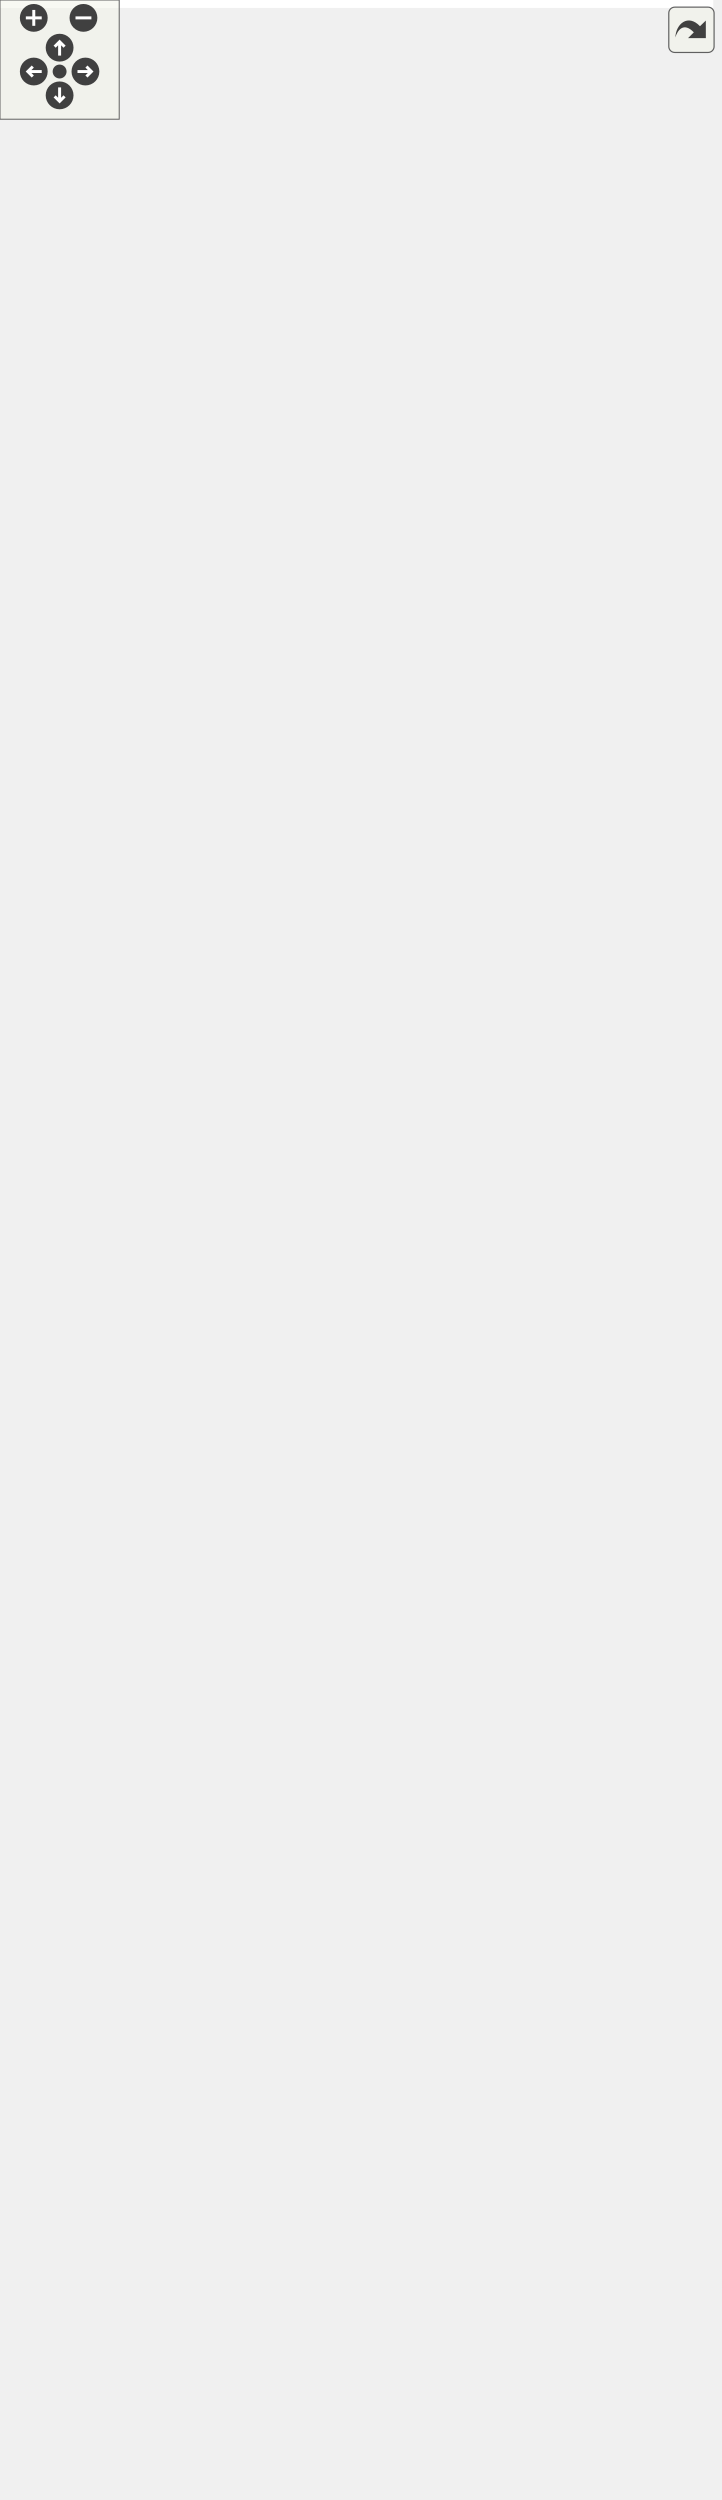
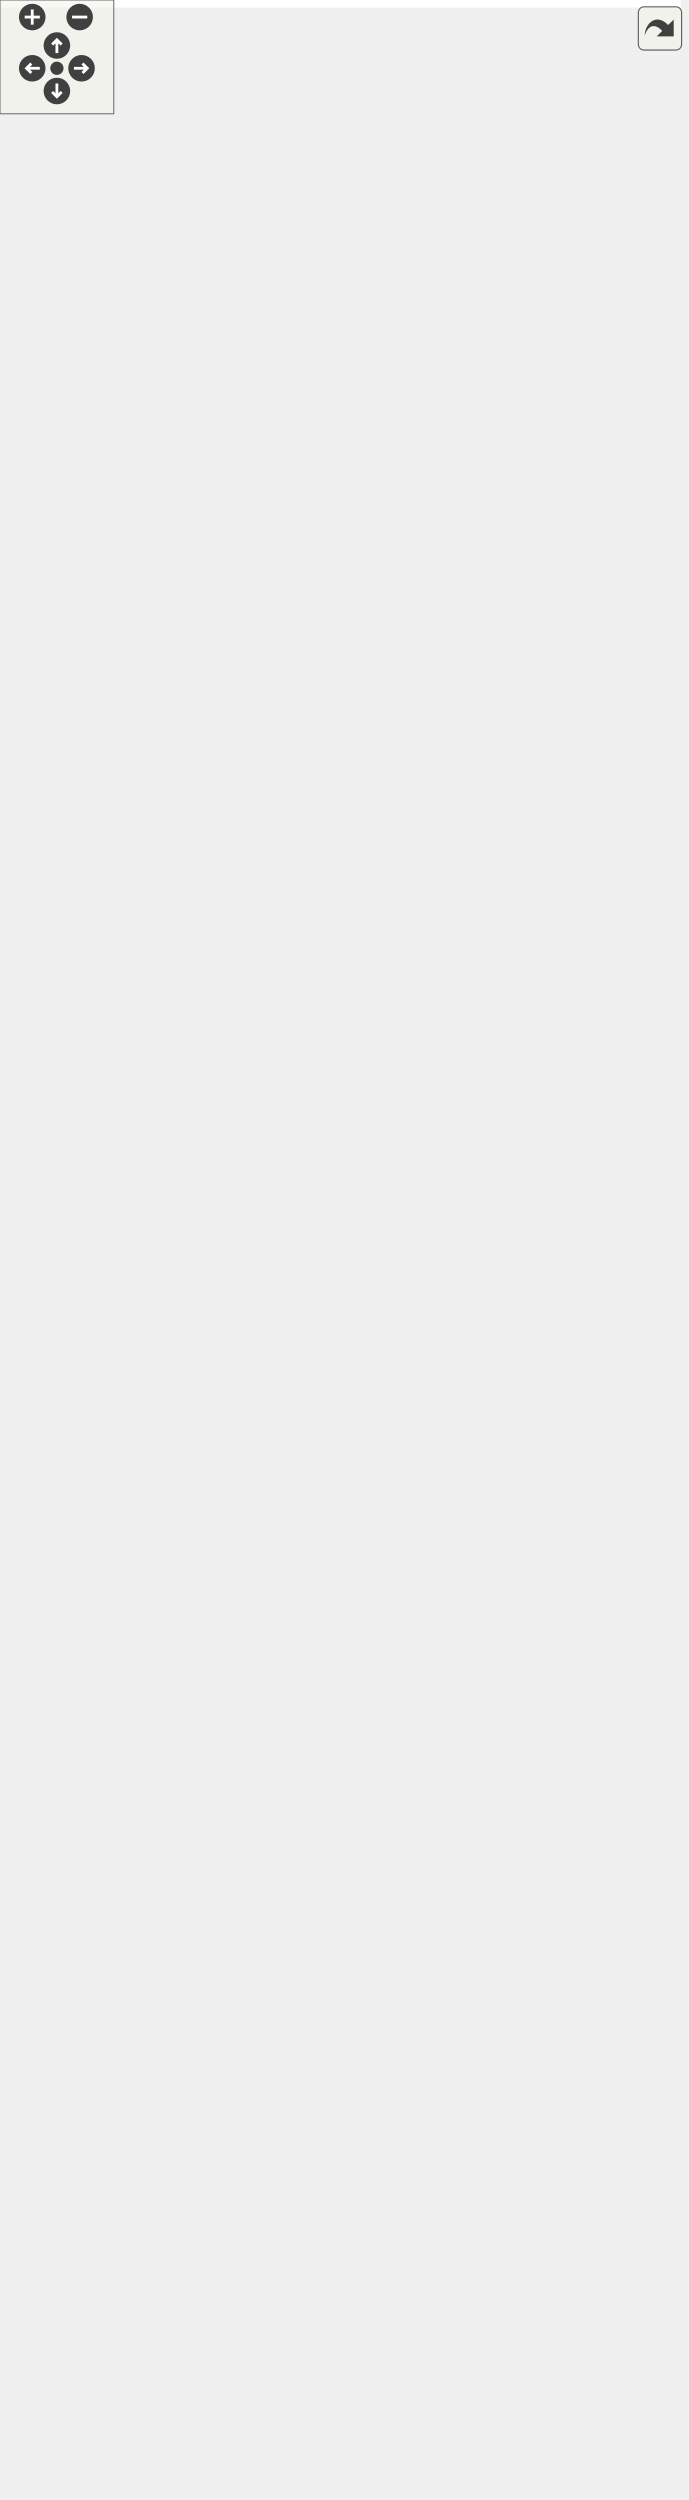
<svg xmlns="http://www.w3.org/2000/svg" xmlns:xlink="http://www.w3.org/1999/xlink" id="main" version="1.1" xml:space="preserve">
  <style type="text/css">
.edge:hover path { stroke: red; }
.edge:hover polygon { stroke: red; fill: red; }
</style>
  <defs>
    <circle id="rim" cx="0" cy="0" r="7" />
    <circle id="rim2" cx="0" cy="0" r="3.5" />
    <g id="zoomPlus">
      <use xlink:href="#rim" fill="#404040">
        <set attributeName="fill" to="#808080" begin="zoomplus.mouseover" end="zoomplus.mouseout" />
      </use>
      <path d="M-4,0h8M0,-4v8" fill="none" stroke="white" stroke-width="1.5" pointer-events="none" />
    </g>
    <g id="zoomMin">
      <use xlink:href="#rim" fill="#404040">
        <set attributeName="fill" to="#808080" begin="zoomminus.mouseover" end="zoomminus.mouseout" />
      </use>
      <path d="M-4,0h8" fill="none" stroke="white" stroke-width="1.5" pointer-events="none" />
    </g>
    <g id="dirArrow">
      <path fill="none" stroke="white" stroke-width="1.5" d="M0,-3.0v7 M-2.5,-0.5L0,-3.0L2.5,-0.5" />
    </g>
    <g id="resetDef">
      <use xlink:href="#rim2" fill="#404040">
        <set attributeName="fill" to="#808080" begin="reset.mouseover" end="reset.mouseout" />
      </use>
    </g>
  </defs>
  <svg id="graph" class="graph">
    <g id="viewport">
-       <polygon fill="white" stroke="none" points="-4,4 -4,-1198 359,-1198 359,4 -4,4" />
+       <polygon fill="white" stroke="none" points="-4,4 -4,-1258 359,-1258 359,4 -4,4" />
      <g id="node1" class="node">
-         <polygon fill="#bfbfbf" stroke="black" points="0,-582.5 0,-623.5 122,-623.5 122,-582.5 0,-582.5" />
-         <text text-anchor="start" x="8" y="-611.5" font-family="Helvetica,sans-Serif" font-size="10.00">carla::traffic_manager</text>
-         <text text-anchor="start" x="8" y="-600.5" font-family="Helvetica,sans-Serif" font-size="10.00">::TrafficManagerBase::</text>
-         <text text-anchor="middle" x="61" y="-589.5" font-family="Helvetica,sans-Serif" font-size="10.00">~TrafficManagerBase</text>
+         <polygon fill="#bfbfbf" stroke="black" points="0,-612.5 0,-653.5 122,-653.5 122,-612.5 0,-612.5" />
+         <text text-anchor="start" x="8" y="-641.5" font-family="Helvetica,sans-Serif" font-size="10.00">carla::traffic_manager</text>
+         <text text-anchor="start" x="8" y="-630.5" font-family="Helvetica,sans-Serif" font-size="10.00">::TrafficManagerBase::</text>
+         <text text-anchor="middle" x="61" y="-619.5" font-family="Helvetica,sans-Serif" font-size="10.00">~TrafficManagerBase</text>
      </g>
      <g id="node2" class="node">
        <g id="a_node2">
          <a xlink:href="../../dc/d92/classcarla_1_1traffic__manager_1_1TrafficManagerBase.html#ae2b30d224c96003ac66ed72a95d8397e" target="_top" xlink:title="Get carla episode information. ">
+             <polygon fill="white" stroke="black" points="195.5,-1212.5 195.5,-1253.5 317.5,-1253.5 317.5,-1212.5 195.5,-1212.5" />
+             <text text-anchor="start" x="203.5" y="-1241.5" font-family="Helvetica,sans-Serif" font-size="10.00">carla::traffic_manager</text>
+             <text text-anchor="start" x="203.5" y="-1230.5" font-family="Helvetica,sans-Serif" font-size="10.00">::TrafficManagerBase::</text>
+             <text text-anchor="middle" x="256.5" y="-1219.5" font-family="Helvetica,sans-Serif" font-size="10.00">GetEpisodeProxy</text>
+           </a>
+         </g>
+       </g>
+       <g id="edge1" class="edge">
+         <path fill="none" stroke="midnightblue" d="M62.653,-653.53C65.981,-745.461 83.925,-1118.47 158,-1203 165.493,-1211.55 175.359,-1217.7 185.937,-1222.11" />
+         <polygon fill="midnightblue" stroke="midnightblue" points="184.78,-1225.42 195.374,-1225.56 187.183,-1218.84 184.78,-1225.42" />
+       </g>
+       <g id="node3" class="node">
+         <g id="a_node3">
+           <a xlink:href="../../dc/d92/classcarla_1_1traffic__manager_1_1TrafficManagerBase.html#a4e6696dfe8fab9c35470583673ac0243" target="_top" xlink:title="This method registers a vehicle with the traffic manager. ">
            <polygon fill="white" stroke="black" points="195.5,-1152.5 195.5,-1193.5 317.5,-1193.5 317.5,-1152.5 195.5,-1152.5" />
            <text text-anchor="start" x="203.5" y="-1181.5" font-family="Helvetica,sans-Serif" font-size="10.00">carla::traffic_manager</text>
            <text text-anchor="start" x="203.5" y="-1170.5" font-family="Helvetica,sans-Serif" font-size="10.00">::TrafficManagerBase::</text>
-             <text text-anchor="middle" x="256.5" y="-1159.5" font-family="Helvetica,sans-Serif" font-size="10.00">GetEpisodeProxy</text>
-           </a>
-         </g>
-       </g>
-       <g id="edge1" class="edge">
-         <path fill="none" stroke="midnightblue" d="M62.868,-623.641C67.022,-712.742 87.665,-1063.47 158,-1143 165.532,-1151.52 175.417,-1157.65 186.002,-1162.06" />
-         <polygon fill="midnightblue" stroke="midnightblue" points="184.849,-1165.36 195.443,-1165.5 187.249,-1158.78 184.849,-1165.36" />
-       </g>
-       <g id="node3" class="node">
-         <g id="a_node3">
-           <a xlink:href="../../dc/d92/classcarla_1_1traffic__manager_1_1TrafficManagerBase.html#a4e6696dfe8fab9c35470583673ac0243" target="_top" xlink:title="This method registers a vehicle with the traffic manager. ">
+             <text text-anchor="middle" x="256.5" y="-1159.5" font-family="Helvetica,sans-Serif" font-size="10.00">RegisterVehicles</text>
+           </a>
+         </g>
+       </g>
+       <g id="edge2" class="edge">
+         <path fill="none" stroke="midnightblue" d="M63.104,-653.652C68.108,-739.663 91.37,-1068.42 158,-1143 165.453,-1151.34 175.164,-1157.39 185.565,-1161.78" />
+         <polygon fill="midnightblue" stroke="midnightblue" points="184.672,-1165.18 195.265,-1165.35 187.092,-1158.61 184.672,-1165.18" />
+       </g>
+       <g id="node4" class="node">
+         <g id="a_node4">
+           <a xlink:href="../../dc/d92/classcarla_1_1traffic__manager_1_1TrafficManagerBase.html#a3b5818e75361fab979f5f1541e1cd494" target="_top" xlink:title="Method to reset all traffic lights. ">
            <polygon fill="white" stroke="black" points="195.5,-1092.5 195.5,-1133.5 317.5,-1133.5 317.5,-1092.5 195.5,-1092.5" />
            <text text-anchor="start" x="203.5" y="-1121.5" font-family="Helvetica,sans-Serif" font-size="10.00">carla::traffic_manager</text>
            <text text-anchor="start" x="203.5" y="-1110.5" font-family="Helvetica,sans-Serif" font-size="10.00">::TrafficManagerBase::</text>
-             <text text-anchor="middle" x="256.5" y="-1099.5" font-family="Helvetica,sans-Serif" font-size="10.00">RegisterVehicles</text>
-           </a>
-         </g>
-       </g>
-       <g id="edge2" class="edge">
-         <path fill="none" stroke="midnightblue" d="M63.362,-623.556C69.239,-706.227 95.038,-1013.33 158,-1083 165.5,-1091.3 175.235,-1097.33 185.645,-1101.71" />
-         <polygon fill="midnightblue" stroke="midnightblue" points="184.757,-1105.11 195.35,-1105.28 187.174,-1098.54 184.757,-1105.11" />
-       </g>
-       <g id="node4" class="node">
-         <g id="a_node4">
-           <a xlink:href="../../dc/d92/classcarla_1_1traffic__manager_1_1TrafficManagerBase.html#a3b5818e75361fab979f5f1541e1cd494" target="_top" xlink:title="Method to reset all traffic lights. ">
+             <text text-anchor="middle" x="256.5" y="-1099.5" font-family="Helvetica,sans-Serif" font-size="10.00">ResetAllTrafficLights</text>
+           </a>
+         </g>
+       </g>
+       <g id="edge3" class="edge">
+         <path fill="none" stroke="midnightblue" d="M63.665,-653.619C70.479,-733.083 98.736,-1018.26 158,-1083 165.553,-1091.25 175.315,-1097.26 185.735,-1101.62" />
+         <polygon fill="midnightblue" stroke="midnightblue" points="184.852,-1105.03 195.445,-1105.19 187.265,-1098.46 184.852,-1105.03" />
+       </g>
+       <g id="node5" class="node">
+         <g id="a_node5">
+           <a xlink:href="../../dc/d92/classcarla_1_1traffic__manager_1_1TrafficManagerBase.html#a4a695fd687ec876ec5a4d99ada7f631e" target="_top" xlink:title="Enable/disable automatic lane change on a vehicle. ">
            <polygon fill="white" stroke="black" points="195.5,-1032.5 195.5,-1073.5 317.5,-1073.5 317.5,-1032.5 195.5,-1032.5" />
            <text text-anchor="start" x="203.5" y="-1061.5" font-family="Helvetica,sans-Serif" font-size="10.00">carla::traffic_manager</text>
            <text text-anchor="start" x="203.5" y="-1050.5" font-family="Helvetica,sans-Serif" font-size="10.00">::TrafficManagerBase::</text>
-             <text text-anchor="middle" x="256.5" y="-1039.5" font-family="Helvetica,sans-Serif" font-size="10.00">ResetAllTrafficLights</text>
-           </a>
-         </g>
-       </g>
-       <g id="edge3" class="edge">
-         <path fill="none" stroke="midnightblue" d="M63.996,-623.542C71.773,-699.493 102.389,-963.126 158,-1023 165.567,-1031.15 175.286,-1037.1 185.647,-1041.45" />
-         <polygon fill="midnightblue" stroke="midnightblue" points="184.706,-1044.83 195.299,-1045.01 187.127,-1038.27 184.706,-1044.83" />
-       </g>
-       <g id="node5" class="node">
-         <g id="a_node5">
-           <a xlink:href="../../dc/d92/classcarla_1_1traffic__manager_1_1TrafficManagerBase.html#a4a695fd687ec876ec5a4d99ada7f631e" target="_top" xlink:title="Enable/disable automatic lane change on a vehicle. ">
+             <text text-anchor="middle" x="256.5" y="-1039.5" font-family="Helvetica,sans-Serif" font-size="10.00">SetAutoLaneChange</text>
+           </a>
+         </g>
+       </g>
+       <g id="edge4" class="edge">
+         <path fill="none" stroke="midnightblue" d="M64.388,-653.567C73.194,-726.018 106.053,-967.996 158,-1023 165.634,-1031.08 175.388,-1037.01 185.762,-1041.34" />
+         <polygon fill="midnightblue" stroke="midnightblue" points="184.828,-1044.73 195.422,-1044.89 187.244,-1038.16 184.828,-1044.73" />
+       </g>
+       <g id="node6" class="node">
+         <g id="a_node6">
+           <a xlink:href="../../dc/d92/classcarla_1_1traffic__manager_1_1TrafficManagerBase.html#a4d629eb66838586269dc05f9bdab158f" target="_top" xlink:title="Method to set collision detection rules between vehicles. ">
            <polygon fill="white" stroke="black" points="195.5,-972.5 195.5,-1013.5 317.5,-1013.5 317.5,-972.5 195.5,-972.5" />
            <text text-anchor="start" x="203.5" y="-1001.5" font-family="Helvetica,sans-Serif" font-size="10.00">carla::traffic_manager</text>
            <text text-anchor="start" x="203.5" y="-990.5" font-family="Helvetica,sans-Serif" font-size="10.00">::TrafficManagerBase::</text>
-             <text text-anchor="middle" x="256.5" y="-979.5" font-family="Helvetica,sans-Serif" font-size="10.00">SetAutoLaneChange</text>
-           </a>
-         </g>
-       </g>
-       <g id="edge4" class="edge">
-         <path fill="none" stroke="midnightblue" d="M64.887,-623.89C74.839,-693.033 109.772,-912.908 158,-963 165.665,-970.961 175.386,-976.823 185.705,-981.137" />
-         <polygon fill="midnightblue" stroke="midnightblue" points="184.715,-984.502 195.308,-984.679 187.137,-977.935 184.715,-984.502" />
-       </g>
-       <g id="node6" class="node">
-         <g id="a_node6">
-           <a xlink:href="../../dc/d92/classcarla_1_1traffic__manager_1_1TrafficManagerBase.html#a4d629eb66838586269dc05f9bdab158f" target="_top" xlink:title="Method to set collision detection rules between vehicles. ">
-             <polygon fill="white" stroke="black" points="195.5,-912.5 195.5,-953.5 317.5,-953.5 317.5,-912.5 195.5,-912.5" />
-             <text text-anchor="start" x="203.5" y="-941.5" font-family="Helvetica,sans-Serif" font-size="10.00">carla::traffic_manager</text>
-             <text text-anchor="start" x="203.5" y="-930.5" font-family="Helvetica,sans-Serif" font-size="10.00">::TrafficManagerBase::</text>
-             <text text-anchor="middle" x="256.5" y="-919.5" font-family="Helvetica,sans-Serif" font-size="10.00">SetCollisionDetection</text>
+             <text text-anchor="middle" x="256.5" y="-979.5" font-family="Helvetica,sans-Serif" font-size="10.00">SetCollisionDetection</text>
          </a>
        </g>
      </g>
      <g id="edge5" class="edge">
-         <path fill="none" stroke="midnightblue" d="M62.389,-623.797C64.548,-677.802 77.899,-823.791 158,-903 165.81,-910.723 175.557,-916.464 185.846,-920.731" />
-         <polygon fill="midnightblue" stroke="midnightblue" points="184.813,-924.081 195.406,-924.25 187.23,-917.511 184.813,-924.081" />
+         <path fill="none" stroke="midnightblue" d="M61.673,-653.712C61.928,-711.205 70.713,-874.357 158,-963 165.754,-970.874 175.52,-976.692 185.858,-980.988" />
+         <polygon fill="midnightblue" stroke="midnightblue" points="184.877,-984.357 195.47,-984.521 187.292,-977.786 184.877,-984.357" />
      </g>
      <g id="node7" class="node">
        <g id="a_node7">
          <a xlink:href="../../dc/d92/classcarla_1_1traffic__manager_1_1TrafficManagerBase.html#aed9d8169bc3309a4064d283a6d2d0dc2" target="_top" xlink:title="Method to specify how much distance a vehicle should maintain to the leading vehicle. ">
-             <polygon fill="white" stroke="black" points="178.5,-852.5 178.5,-893.5 334.5,-893.5 334.5,-852.5 178.5,-852.5" />
-             <text text-anchor="start" x="186.5" y="-881.5" font-family="Helvetica,sans-Serif" font-size="10.00">carla::traffic_manager</text>
-             <text text-anchor="start" x="186.5" y="-870.5" font-family="Helvetica,sans-Serif" font-size="10.00">::TrafficManagerBase::</text>
-             <text text-anchor="middle" x="256.5" y="-859.5" font-family="Helvetica,sans-Serif" font-size="10.00">SetDistanceToLeadingVehicle</text>
+             <polygon fill="white" stroke="black" points="178.5,-912.5 178.5,-953.5 334.5,-953.5 334.5,-912.5 178.5,-912.5" />
+             <text text-anchor="start" x="186.5" y="-941.5" font-family="Helvetica,sans-Serif" font-size="10.00">carla::traffic_manager</text>
+             <text text-anchor="start" x="186.5" y="-930.5" font-family="Helvetica,sans-Serif" font-size="10.00">::TrafficManagerBase::</text>
+             <text text-anchor="middle" x="256.5" y="-919.5" font-family="Helvetica,sans-Serif" font-size="10.00">SetDistanceToLeadingVehicle</text>
          </a>
        </g>
      </g>
      <g id="edge6" class="edge">
-         <path fill="none" stroke="midnightblue" d="M64.295,-623.699C70.526,-669.911 91.987,-782.19 158,-843 161.558,-846.277 165.466,-849.197 169.61,-851.797" />
-         <polygon fill="midnightblue" stroke="midnightblue" points="167.97,-854.89 178.409,-856.7 171.377,-848.775 167.97,-854.89" />
+         <path fill="none" stroke="midnightblue" d="M63.231,-653.573C67.349,-703.664 84.885,-832.972 158,-903 161.493,-906.346 165.351,-909.319 169.456,-911.962" />
+         <polygon fill="midnightblue" stroke="midnightblue" points="167.768,-915.028 178.19,-916.934 171.231,-908.945 167.768,-915.028" />
      </g>
      <g id="node8" class="node">
        <g id="a_node8">
          <a xlink:href="../../dc/d92/classcarla_1_1traffic__manager_1_1TrafficManagerBase.html#a6f73349eb3e0ed3569e61f09797d3070" target="_top" xlink:title="Method to force lane change on a vehicle. ">
-             <polygon fill="white" stroke="black" points="195.5,-792.5 195.5,-833.5 317.5,-833.5 317.5,-792.5 195.5,-792.5" />
-             <text text-anchor="start" x="203.5" y="-821.5" font-family="Helvetica,sans-Serif" font-size="10.00">carla::traffic_manager</text>
-             <text text-anchor="start" x="203.5" y="-810.5" font-family="Helvetica,sans-Serif" font-size="10.00">::TrafficManagerBase::</text>
-             <text text-anchor="middle" x="256.5" y="-799.5" font-family="Helvetica,sans-Serif" font-size="10.00">SetForceLaneChange</text>
+             <polygon fill="white" stroke="black" points="195.5,-852.5 195.5,-893.5 317.5,-893.5 317.5,-852.5 195.5,-852.5" />
+             <text text-anchor="start" x="203.5" y="-881.5" font-family="Helvetica,sans-Serif" font-size="10.00">carla::traffic_manager</text>
+             <text text-anchor="start" x="203.5" y="-870.5" font-family="Helvetica,sans-Serif" font-size="10.00">::TrafficManagerBase::</text>
+             <text text-anchor="middle" x="256.5" y="-859.5" font-family="Helvetica,sans-Serif" font-size="10.00">SetForceLaneChange</text>
          </a>
        </g>
      </g>
      <g id="edge7" class="edge">
-         <path fill="none" stroke="midnightblue" d="M67.331,-623.596C78.06,-660.945 105.814,-739.958 158,-783 166.128,-789.704 175.743,-794.912 185.715,-798.957" />
-         <polygon fill="midnightblue" stroke="midnightblue" points="184.756,-802.333 195.349,-802.491 187.166,-795.761 184.756,-802.333" />
+         <path fill="none" stroke="midnightblue" d="M65.616,-653.659C74.044,-695.609 98.943,-791.176 158,-843 166.102,-850.11 175.864,-855.535 186.037,-859.674" />
+         <polygon fill="midnightblue" stroke="midnightblue" points="184.866,-862.973 195.46,-863.126 187.274,-856.4 184.866,-862.973" />
      </g>
      <g id="node9" class="node">
        <g id="a_node9">
          <a xlink:href="../../dc/d92/classcarla_1_1traffic__manager_1_1TrafficManagerBase.html#af19fc0f04dc995000477cbd23fd37d88" target="_top" xlink:title="Method to set Global Distance to Leading Vehicle. ">
-             <polygon fill="white" stroke="black" points="163.5,-732.5 163.5,-773.5 349.5,-773.5 349.5,-732.5 163.5,-732.5" />
-             <text text-anchor="start" x="171.5" y="-761.5" font-family="Helvetica,sans-Serif" font-size="10.00">carla::traffic_manager</text>
-             <text text-anchor="start" x="171.5" y="-750.5" font-family="Helvetica,sans-Serif" font-size="10.00">::TrafficManagerBase::</text>
-             <text text-anchor="middle" x="256.5" y="-739.5" font-family="Helvetica,sans-Serif" font-size="10.00">SetGlobalDistanceToLeadingVehicle</text>
+             <polygon fill="white" stroke="black" points="163.5,-792.5 163.5,-833.5 349.5,-833.5 349.5,-792.5 163.5,-792.5" />
+             <text text-anchor="start" x="171.5" y="-821.5" font-family="Helvetica,sans-Serif" font-size="10.00">carla::traffic_manager</text>
+             <text text-anchor="start" x="171.5" y="-810.5" font-family="Helvetica,sans-Serif" font-size="10.00">::TrafficManagerBase::</text>
+             <text text-anchor="middle" x="256.5" y="-799.5" font-family="Helvetica,sans-Serif" font-size="10.00">SetGlobalDistanceToLeadingVehicle</text>
          </a>
        </g>
      </g>
      <g id="edge8" class="edge">
-         <path fill="none" stroke="midnightblue" d="M73.156,-623.552C88.709,-650.308 119.394,-696.742 158,-723 160.403,-724.634 162.898,-726.182 165.463,-727.648" />
-         <polygon fill="midnightblue" stroke="midnightblue" points="163.943,-730.802 174.428,-732.323 167.18,-724.596 163.943,-730.802" />
+         <path fill="none" stroke="midnightblue" d="M69.762,-653.751C82.931,-686.144 112.711,-748.571 158,-783 160.036,-784.547 162.152,-786.016 164.333,-787.409" />
+         <polygon fill="midnightblue" stroke="midnightblue" points="162.621,-790.462 173.034,-792.418 166.114,-784.396 162.621,-790.462" />
      </g>
      <g id="node10" class="node">
        <g id="a_node10">
          <a xlink:href="../../dc/d92/classcarla_1_1traffic__manager_1_1TrafficManagerBase.html#afe4258a086d5b71bf02ed231d894bbf1" target="_top" xlink:title="Set a global % decrease in velocity with respect to the speed limit. ">
-             <polygon fill="white" stroke="black" points="158,-672.5 158,-713.5 355,-713.5 355,-672.5 158,-672.5" />
-             <text text-anchor="start" x="166" y="-701.5" font-family="Helvetica,sans-Serif" font-size="10.00">carla::traffic_manager</text>
-             <text text-anchor="start" x="166" y="-690.5" font-family="Helvetica,sans-Serif" font-size="10.00">::TrafficManagerBase::</text>
-             <text text-anchor="middle" x="256.5" y="-679.5" font-family="Helvetica,sans-Serif" font-size="10.00">SetGlobalPercentageSpeedDifference</text>
+             <polygon fill="white" stroke="black" points="158,-732.5 158,-773.5 355,-773.5 355,-732.5 158,-732.5" />
+             <text text-anchor="start" x="166" y="-761.5" font-family="Helvetica,sans-Serif" font-size="10.00">carla::traffic_manager</text>
+             <text text-anchor="start" x="166" y="-750.5" font-family="Helvetica,sans-Serif" font-size="10.00">::TrafficManagerBase::</text>
+             <text text-anchor="middle" x="256.5" y="-739.5" font-family="Helvetica,sans-Serif" font-size="10.00">SetGlobalPercentageSpeedDifference</text>
          </a>
        </g>
      </g>
      <g id="edge9" class="edge">
-         <path fill="none" stroke="midnightblue" d="M90.723,-623.72C109.241,-636.367 134.224,-652.137 158,-663 162.565,-665.085 167.313,-667.077 172.149,-668.969" />
-         <polygon fill="midnightblue" stroke="midnightblue" points="170.939,-672.253 181.531,-672.485 173.396,-665.699 170.939,-672.253" />
+         <path fill="none" stroke="midnightblue" d="M79.037,-653.736C96.789,-674.084 126.385,-704.653 158,-723 161.214,-724.865 164.557,-726.626 167.985,-728.288" />
+         <polygon fill="midnightblue" stroke="midnightblue" points="166.675,-731.536 177.23,-732.456 169.552,-725.155 166.675,-731.536" />
      </g>
      <g id="node11" class="node">
        <g id="a_node11">
          <a xlink:href="../../dc/d92/classcarla_1_1traffic__manager_1_1TrafficManagerBase.html#aaf561445433ad0b5f709e54651501b48" target="_top" xlink:title="Method to set hybrid physics mode. ">
-             <polygon fill="white" stroke="black" points="194,-612.5 194,-653.5 319,-653.5 319,-612.5 194,-612.5" />
-             <text text-anchor="start" x="202" y="-641.5" font-family="Helvetica,sans-Serif" font-size="10.00">carla::traffic_manager</text>
-             <text text-anchor="start" x="202" y="-630.5" font-family="Helvetica,sans-Serif" font-size="10.00">::TrafficManagerBase::</text>
-             <text text-anchor="middle" x="256.5" y="-619.5" font-family="Helvetica,sans-Serif" font-size="10.00">SetHybridPhysicsMode</text>
+             <polygon fill="white" stroke="black" points="194,-672.5 194,-713.5 319,-713.5 319,-672.5 194,-672.5" />
+             <text text-anchor="start" x="202" y="-701.5" font-family="Helvetica,sans-Serif" font-size="10.00">carla::traffic_manager</text>
+             <text text-anchor="start" x="202" y="-690.5" font-family="Helvetica,sans-Serif" font-size="10.00">::TrafficManagerBase::</text>
+             <text text-anchor="middle" x="256.5" y="-679.5" font-family="Helvetica,sans-Serif" font-size="10.00">SetHybridPhysicsMode</text>
          </a>
        </g>
      </g>
      <g id="edge10" class="edge">
-         <path fill="none" stroke="midnightblue" d="M122.164,-612.328C141.62,-615.344 163.391,-618.72 183.608,-621.854" />
-         <polygon fill="midnightblue" stroke="midnightblue" points="183.286,-625.346 193.704,-623.419 184.358,-618.428 183.286,-625.346" />
+         <path fill="none" stroke="midnightblue" d="M122.159,-651.844C134.036,-655.552 146.409,-659.406 158,-663 166.509,-665.639 175.439,-668.399 184.296,-671.131" />
+         <polygon fill="midnightblue" stroke="midnightblue" points="183.267,-674.476 193.854,-674.077 185.329,-667.786 183.267,-674.476" />
      </g>
      <g id="node12" class="node">
        <g id="a_node12">
+           <a xlink:href="../../dc/d92/classcarla_1_1traffic__manager_1_1TrafficManagerBase.html#a63af723241bb5eb8f08d1beb864d8fa6" target="_top" xlink:title="Method to set hybrid physics radius. ">
+             <polygon fill="white" stroke="black" points="191,-612.5 191,-653.5 322,-653.5 322,-612.5 191,-612.5" />
+             <text text-anchor="start" x="199" y="-641.5" font-family="Helvetica,sans-Serif" font-size="10.00">carla::traffic_manager</text>
+             <text text-anchor="start" x="199" y="-630.5" font-family="Helvetica,sans-Serif" font-size="10.00">::TrafficManagerBase::</text>
+             <text text-anchor="middle" x="256.5" y="-619.5" font-family="Helvetica,sans-Serif" font-size="10.00">SetHybridPhysicsRadius</text>
+           </a>
+         </g>
+       </g>
+       <g id="edge11" class="edge">
+         <path fill="none" stroke="midnightblue" d="M122.164,-633C140.681,-633 161.295,-633 180.67,-633" />
+         <polygon fill="midnightblue" stroke="midnightblue" points="180.672,-636.5 190.672,-633 180.672,-629.5 180.672,-636.5" />
+       </g>
+       <g id="node13" class="node">
+         <g id="a_node13">
          <a xlink:href="../../dc/d92/classcarla_1_1traffic__manager_1_1TrafficManagerBase.html#a7403e90dcd62c6c1598cb32268f8c100" target="_top" xlink:title="Method to set probabilistic preference to keep on the right lane. ">
            <polygon fill="white" stroke="black" points="189,-552.5 189,-593.5 324,-593.5 324,-552.5 189,-552.5" />
            <text text-anchor="start" x="197" y="-581.5" font-family="Helvetica,sans-Serif" font-size="10.00">carla::traffic_manager</text>
            <text text-anchor="start" x="197" y="-570.5" font-family="Helvetica,sans-Serif" font-size="10.00">::TrafficManagerBase::</text>
            <text text-anchor="middle" x="256.5" y="-559.5" font-family="Helvetica,sans-Serif" font-size="10.00">SetKeepRightPercentage</text>
          </a>
        </g>
      </g>
-       <g id="edge11" class="edge">
-         <path fill="none" stroke="midnightblue" d="M122.164,-593.672C140.126,-590.887 160.06,-587.797 178.924,-584.872" />
-         <polygon fill="midnightblue" stroke="midnightblue" points="179.628,-588.305 188.974,-583.314 178.556,-581.388 179.628,-588.305" />
-       </g>
-       <g id="node13" class="node">
-         <g id="a_node13">
+       <g id="edge12" class="edge">
+         <path fill="none" stroke="midnightblue" d="M122.159,-614.156C134.036,-610.448 146.409,-606.594 158,-603 164.861,-600.872 171.996,-598.666 179.146,-596.459" />
+         <polygon fill="midnightblue" stroke="midnightblue" points="180.355,-599.748 188.879,-593.456 178.292,-593.059 180.355,-599.748" />
+       </g>
+       <g id="node14" class="node">
+         <g id="a_node14">
          <a xlink:href="../../dc/d92/classcarla_1_1traffic__manager_1_1TrafficManagerBase.html#a60d8821c0f9a3f841b9bf7f03b0b3c8b" target="_top" xlink:title="Method to specify the % chance of ignoring collisions with any vehicle. ">
            <polygon fill="white" stroke="black" points="178,-492.5 178,-533.5 335,-533.5 335,-492.5 178,-492.5" />
            <text text-anchor="start" x="186" y="-521.5" font-family="Helvetica,sans-Serif" font-size="10.00">carla::traffic_manager</text>
            <text text-anchor="start" x="186" y="-510.5" font-family="Helvetica,sans-Serif" font-size="10.00">::TrafficManagerBase::</text>
            <text text-anchor="middle" x="256.5" y="-499.5" font-family="Helvetica,sans-Serif" font-size="10.00">SetPercentageIgnoreVehicles</text>
          </a>
        </g>
      </g>
-       <g id="edge12" class="edge">
-         <path fill="none" stroke="midnightblue" d="M90.723,-582.28C109.241,-569.633 134.224,-553.863 158,-543 162.565,-540.915 167.313,-538.923 172.149,-537.031" />
-         <polygon fill="midnightblue" stroke="midnightblue" points="173.396,-540.301 181.531,-533.515 170.939,-533.747 173.396,-540.301" />
-       </g>
-       <g id="node14" class="node">
-         <g id="a_node14">
+       <g id="edge13" class="edge">
+         <path fill="none" stroke="midnightblue" d="M79.037,-612.264C96.789,-591.916 126.385,-561.347 158,-543 161.435,-541.007 165.015,-539.133 168.691,-537.372" />
+         <polygon fill="midnightblue" stroke="midnightblue" points="170.282,-540.495 177.991,-533.226 167.432,-534.101 170.282,-540.495" />
+       </g>
+       <g id="node15" class="node">
+         <g id="a_node15">
          <a xlink:href="../../dc/d92/classcarla_1_1traffic__manager_1_1TrafficManagerBase.html#a2181f9357eb2e2a3a29ba693627267f8" target="_top" xlink:title="Method to specify the % chance of ignoring collisions with any walker. ">
            <polygon fill="white" stroke="black" points="179.5,-432.5 179.5,-473.5 333.5,-473.5 333.5,-432.5 179.5,-432.5" />
            <text text-anchor="start" x="187.5" y="-461.5" font-family="Helvetica,sans-Serif" font-size="10.00">carla::traffic_manager</text>
            <text text-anchor="start" x="187.5" y="-450.5" font-family="Helvetica,sans-Serif" font-size="10.00">::TrafficManagerBase::</text>
            <text text-anchor="middle" x="256.5" y="-439.5" font-family="Helvetica,sans-Serif" font-size="10.00">SetPercentageIgnoreWalkers</text>
          </a>
        </g>
      </g>
-       <g id="edge13" class="edge">
-         <path fill="none" stroke="midnightblue" d="M73.156,-582.448C88.709,-555.692 119.394,-509.258 158,-483 161.81,-480.409 165.852,-478.034 170.04,-475.86" />
-         <polygon fill="midnightblue" stroke="midnightblue" points="171.877,-478.862 179.409,-471.411 168.874,-472.539 171.877,-478.862" />
-       </g>
-       <g id="node15" class="node">
-         <g id="a_node15">
+       <g id="edge14" class="edge">
+         <path fill="none" stroke="midnightblue" d="M69.762,-612.249C82.931,-579.856 112.711,-517.429 158,-483 161.851,-480.073 165.99,-477.429 170.311,-475.04" />
+         <polygon fill="midnightblue" stroke="midnightblue" points="172.029,-478.095 179.405,-470.489 168.896,-471.835 172.029,-478.095" />
+       </g>
+       <g id="node16" class="node">
+         <g id="a_node16">
          <a xlink:href="../../dc/d92/classcarla_1_1traffic__manager_1_1TrafficManagerBase.html#ae51db5a72bc6412a224bc90faa9712a9" target="_top" xlink:title="Method to specify the % chance of running any traffic light. ">
            <polygon fill="white" stroke="black" points="182,-372.5 182,-413.5 331,-413.5 331,-372.5 182,-372.5" />
            <text text-anchor="start" x="190" y="-401.5" font-family="Helvetica,sans-Serif" font-size="10.00">carla::traffic_manager</text>
            <text text-anchor="start" x="190" y="-390.5" font-family="Helvetica,sans-Serif" font-size="10.00">::TrafficManagerBase::</text>
            <text text-anchor="middle" x="256.5" y="-379.5" font-family="Helvetica,sans-Serif" font-size="10.00">SetPercentageRunningLight</text>
          </a>
        </g>
      </g>
-       <g id="edge14" class="edge">
-         <path fill="none" stroke="midnightblue" d="M67.331,-582.404C78.06,-545.055 105.814,-466.042 158,-423 162.551,-419.246 167.569,-415.961 172.855,-413.087" />
-         <polygon fill="midnightblue" stroke="midnightblue" points="174.525,-416.166 181.969,-408.627 171.448,-409.879 174.525,-416.166" />
-       </g>
-       <g id="node16" class="node">
-         <g id="a_node16">
+       <g id="edge15" class="edge">
+         <path fill="none" stroke="midnightblue" d="M65.616,-612.341C74.044,-570.391 98.943,-474.824 158,-423 162.434,-419.109 167.366,-415.722 172.59,-412.775" />
+         <polygon fill="midnightblue" stroke="midnightblue" points="174.27,-415.847 181.621,-408.218 171.116,-409.598 174.27,-415.847" />
+       </g>
+       <g id="node17" class="node">
+         <g id="a_node17">
          <a xlink:href="../../dc/d92/classcarla_1_1traffic__manager_1_1TrafficManagerBase.html#a233159121daff8735aab83288c28d467" target="_top" xlink:title="Method to specify the % chance of running any traffic sign. ">
            <polygon fill="white" stroke="black" points="183.5,-312.5 183.5,-353.5 329.5,-353.5 329.5,-312.5 183.5,-312.5" />
            <text text-anchor="start" x="191.5" y="-341.5" font-family="Helvetica,sans-Serif" font-size="10.00">carla::traffic_manager</text>
            <text text-anchor="start" x="191.5" y="-330.5" font-family="Helvetica,sans-Serif" font-size="10.00">::TrafficManagerBase::</text>
            <text text-anchor="middle" x="256.5" y="-319.5" font-family="Helvetica,sans-Serif" font-size="10.00">SetPercentageRunningSign</text>
          </a>
        </g>
      </g>
-       <g id="edge15" class="edge">
-         <path fill="none" stroke="midnightblue" d="M64.295,-582.301C70.526,-536.089 91.987,-423.81 158,-363 162.787,-358.59 168.209,-354.828 173.985,-351.619" />
-         <polygon fill="midnightblue" stroke="midnightblue" points="175.893,-354.581 183.312,-347.018 172.795,-348.303 175.893,-354.581" />
-       </g>
-       <g id="node17" class="node">
-         <g id="a_node17">
+       <g id="edge16" class="edge">
+         <path fill="none" stroke="midnightblue" d="M63.231,-612.427C67.349,-562.336 84.885,-433.028 158,-363 162.7,-358.498 168.06,-354.67 173.794,-351.416" />
+         <polygon fill="midnightblue" stroke="midnightblue" points="175.703,-354.374 183.07,-346.76 172.563,-348.118 175.703,-354.374" />
+       </g>
+       <g id="node18" class="node">
+         <g id="a_node18">
          <a xlink:href="../../dc/d92/classcarla_1_1traffic__manager_1_1TrafficManagerBase.html#a24df2b483c6d88d8db67fdec53dadaf7" target="_top" xlink:title="Set a vehicle's % decrease in velocity with respect to the speed limit. ">
            <polygon fill="white" stroke="black" points="173,-252.5 173,-293.5 340,-293.5 340,-252.5 173,-252.5" />
            <text text-anchor="start" x="181" y="-281.5" font-family="Helvetica,sans-Serif" font-size="10.00">carla::traffic_manager</text>
            <text text-anchor="start" x="181" y="-270.5" font-family="Helvetica,sans-Serif" font-size="10.00">::TrafficManagerBase::</text>
            <text text-anchor="middle" x="256.5" y="-259.5" font-family="Helvetica,sans-Serif" font-size="10.00">SetPercentageSpeedDifference</text>
          </a>
        </g>
      </g>
-       <g id="edge16" class="edge">
-         <path fill="none" stroke="midnightblue" d="M62.389,-582.203C64.548,-528.198 77.899,-382.209 158,-303 159.928,-301.093 161.975,-299.307 164.118,-297.634" />
-         <polygon fill="midnightblue" stroke="midnightblue" points="166.514,-300.238 172.823,-291.727 162.583,-294.446 166.514,-300.238" />
-       </g>
-       <g id="node18" class="node">
-         <g id="a_node18">
+       <g id="edge17" class="edge">
+         <path fill="none" stroke="midnightblue" d="M61.673,-612.288C61.928,-554.795 70.713,-391.643 158,-303 159.903,-301.068 161.927,-299.259 164.051,-297.567" />
+         <polygon fill="midnightblue" stroke="midnightblue" points="166.455,-300.16 172.693,-291.596 162.476,-294.401 166.455,-300.16" />
+       </g>
+       <g id="node19" class="node">
+         <g id="a_node19">
          <a xlink:href="../../dc/d92/classcarla_1_1traffic__manager_1_1TrafficManagerBase.html#a750c963a93172f125a7e103b8240fd00" target="_top" xlink:title="Method to switch traffic manager into synchronous execution. ">
            <polygon fill="white" stroke="black" points="195.5,-192.5 195.5,-233.5 317.5,-233.5 317.5,-192.5 195.5,-192.5" />
            <text text-anchor="start" x="203.5" y="-221.5" font-family="Helvetica,sans-Serif" font-size="10.00">carla::traffic_manager</text>
            <text text-anchor="start" x="203.5" y="-210.5" font-family="Helvetica,sans-Serif" font-size="10.00">::TrafficManagerBase::</text>
            <text text-anchor="middle" x="256.5" y="-199.5" font-family="Helvetica,sans-Serif" font-size="10.00">SetSynchronousMode</text>
          </a>
        </g>
      </g>
-       <g id="edge17" class="edge">
-         <path fill="none" stroke="midnightblue" d="M64.887,-582.11C74.839,-512.967 109.772,-293.092 158,-243 165.665,-235.039 175.386,-229.177 185.705,-224.863" />
-         <polygon fill="midnightblue" stroke="midnightblue" points="187.137,-228.065 195.308,-221.321 184.715,-221.498 187.137,-228.065" />
-       </g>
-       <g id="node19" class="node">
-         <g id="a_node19">
+       <g id="edge18" class="edge">
+         <path fill="none" stroke="midnightblue" d="M64.388,-612.433C73.194,-539.982 106.053,-298.004 158,-243 165.634,-234.916 175.388,-228.993 185.762,-224.657" />
+         <polygon fill="midnightblue" stroke="midnightblue" points="187.244,-227.842 195.422,-221.105 184.828,-221.272 187.244,-227.842" />
+       </g>
+       <g id="node20" class="node">
+         <g id="a_node20">
          <a xlink:href="../../dc/d92/classcarla_1_1traffic__manager_1_1TrafficManagerBase.html#a7f201e70ddf58a872ebd1b892f8f8972" target="_top" xlink:title="Method to set Tick timeout for synchronous execution. ">
            <polygon fill="white" stroke="black" points="164,-121 164,-173 349,-173 349,-121 164,-121" />
            <text text-anchor="start" x="172" y="-161" font-family="Helvetica,sans-Serif" font-size="10.00">carla::traffic_manager</text>
            <text text-anchor="start" x="172" y="-150" font-family="Helvetica,sans-Serif" font-size="10.00">::TrafficManagerBase::</text>
            <text text-anchor="start" x="172" y="-139" font-family="Helvetica,sans-Serif" font-size="10.00">SetSynchronousModeTimeOutInMili</text>
            <text text-anchor="middle" x="256.5" y="-128" font-family="Helvetica,sans-Serif" font-size="10.00">Second</text>
          </a>
        </g>
      </g>
-       <g id="edge18" class="edge">
-         <path fill="none" stroke="midnightblue" d="M64.132,-582.295C72.336,-506.349 104.124,-244.316 158,-183 159.005,-181.856 160.05,-180.749 161.13,-179.677" />
-         <polygon fill="midnightblue" stroke="midnightblue" points="163.466,-182.284 168.745,-173.097 158.889,-176.987 163.466,-182.284" />
-       </g>
-       <g id="node20" class="node">
-         <g id="a_node20">
+       <g id="edge19" class="edge">
+         <path fill="none" stroke="midnightblue" d="M63.773,-612.478C70.991,-533.373 100.546,-249.354 158,-183 158.997,-181.849 160.033,-180.735 161.107,-179.656" />
+         <polygon fill="midnightblue" stroke="midnightblue" points="163.451,-182.256 168.68,-173.042 158.846,-176.984 163.451,-182.256" />
+       </g>
+       <g id="node21" class="node">
+         <g id="a_node21">
          <a xlink:href="../../dc/d92/classcarla_1_1traffic__manager_1_1TrafficManagerBase.html#a398fdf8d332454879becdbdf8d19a13a" target="_top" xlink:title="Method to provide synchronous tick. ">
            <polygon fill="white" stroke="black" points="195.5,-60.5 195.5,-101.5 317.5,-101.5 317.5,-60.5 195.5,-60.5" />
            <text text-anchor="start" x="203.5" y="-89.5" font-family="Helvetica,sans-Serif" font-size="10.00">carla::traffic_manager</text>
            <text text-anchor="start" x="203.5" y="-78.5" font-family="Helvetica,sans-Serif" font-size="10.00">::TrafficManagerBase::</text>
            <text text-anchor="middle" x="256.5" y="-67.5" font-family="Helvetica,sans-Serif" font-size="10.00">SynchronousTick</text>
          </a>
        </g>
      </g>
-       <g id="edge19" class="edge">
-         <path fill="none" stroke="midnightblue" d="M63.292,-582.28C68.936,-498.221 94.065,-183.727 158,-112 165.541,-103.539 175.381,-97.371 185.904,-92.877" />
-         <polygon fill="midnightblue" stroke="midnightblue" points="187.162,-96.143 195.287,-89.343 184.695,-89.592 187.162,-96.143" />
-       </g>
-       <g id="node21" class="node">
-         <g id="a_node21">
+       <g id="edge20" class="edge">
+         <path fill="none" stroke="midnightblue" d="M63.041,-612.219C67.822,-524.897 90.408,-188.665 158,-112 165.541,-103.447 175.431,-97.234 186.017,-92.726" />
+         <polygon fill="midnightblue" stroke="midnightblue" points="187.323,-95.974 195.459,-89.187 184.866,-89.42 187.323,-95.974" />
+       </g>
+       <g id="node22" class="node">
+         <g id="a_node22">
          <a xlink:href="../../dc/d92/classcarla_1_1traffic__manager_1_1TrafficManagerBase.html#aed1acc65dd9ad3eaa025a678377a4851" target="_top" xlink:title="This method unregisters a vehicle from traffic manager. ">
            <polygon fill="white" stroke="black" points="195.5,-0.5 195.5,-41.5 317.5,-41.5 317.5,-0.5 195.5,-0.5" />
            <text text-anchor="start" x="203.5" y="-29.5" font-family="Helvetica,sans-Serif" font-size="10.00">carla::traffic_manager</text>
            <text text-anchor="start" x="203.5" y="-18.5" font-family="Helvetica,sans-Serif" font-size="10.00">::TrafficManagerBase::</text>
            <text text-anchor="middle" x="256.5" y="-7.5" font-family="Helvetica,sans-Serif" font-size="10.00">UnregisterVehicles</text>
          </a>
        </g>
      </g>
-       <g id="edge20" class="edge">
-         <path fill="none" stroke="midnightblue" d="M62.787,-582.209C66.626,-491.645 86.221,-132.47 158,-51 165.516,-42.469 175.393,-36.331 185.975,-31.921" />
-         <polygon fill="midnightblue" stroke="midnightblue" points="187.222,-35.192 195.414,-28.474 184.82,-28.616 187.222,-35.192" />
+       <g id="edge21" class="edge">
+         <path fill="none" stroke="midnightblue" d="M62.578,-612.355C65.601,-519.041 82.469,-137.485 158,-51 165.479,-42.437 175.337,-36.282 185.913,-31.866" />
+         <polygon fill="midnightblue" stroke="midnightblue" points="187.158,-35.137 195.348,-28.416 184.755,-28.562 187.158,-35.137" />
      </g>
    </g>
  </svg>
  <g id="navigator" transform="translate(0 0)" fill="#404254">
    <rect fill="#f2f5e9" fill-opacity="0.5" stroke="#606060" stroke-width=".5" x="0" y="0" width="60" height="60" />
    <use id="zoomplus" xlink:href="#zoomPlus" x="17" y="9" />
    <use id="zoomminus" xlink:href="#zoomMin" x="42" y="9" />
    <use id="reset" xlink:href="#resetDef" x="30" y="36" />
    <g id="arrowUp" xlink:href="#dirArrow" transform="translate(30 24)">
      <use xlink:href="#rim" fill="#404040">
        <set attributeName="fill" to="#808080" begin="arrowUp.mouseover" end="arrowUp.mouseout" />
      </use>
      <path fill="none" stroke="white" stroke-width="1.5" d="M0,-3.0v7 M-2.5,-0.5L0,-3.0L2.5,-0.5" />
    </g>
    <g id="arrowRight" xlink:href="#dirArrow" transform="rotate(90) translate(36 -43)">
      <use xlink:href="#rim" fill="#404040">
        <set attributeName="fill" to="#808080" begin="arrowRight.mouseover" end="arrowRight.mouseout" />
      </use>
      <path fill="none" stroke="white" stroke-width="1.5" d="M0,-3.0v7 M-2.5,-0.5L0,-3.0L2.5,-0.5" />
    </g>
    <g id="arrowDown" xlink:href="#dirArrow" transform="rotate(180) translate(-30 -48)">
      <use xlink:href="#rim" fill="#404040">
        <set attributeName="fill" to="#808080" begin="arrowDown.mouseover" end="arrowDown.mouseout" />
      </use>
      <path fill="none" stroke="white" stroke-width="1.5" d="M0,-3.0v7 M-2.5,-0.5L0,-3.0L2.5,-0.5" />
    </g>
    <g id="arrowLeft" xlink:href="#dirArrow" transform="rotate(270) translate(-36 17)">
      <use xlink:href="#rim" fill="#404040">
        <set attributeName="fill" to="#808080" begin="arrowLeft.mouseover" end="arrowLeft.mouseout" />
      </use>
      <path fill="none" stroke="white" stroke-width="1.5" d="M0,-3.0v7 M-2.5,-0.5L0,-3.0L2.5,-0.5" />
    </g>
  </g>
  <svg viewBox="0 0 15 15" width="100%" height="30px" preserveAspectRatio="xMaxYMin meet">
    <g id="arrow_out" transform="scale(0.3 0.3)">
      <a xlink:href="classcarla_1_1traffic__manager_1_1TrafficManagerBase_ada757f928c46a5d67fc2b67d9b666f32_cgraph_org.svg" target="_base">
        <rect id="button" ry="5" rx="5" y="6" x="6" height="38" width="38" fill="#f2f5e9" fill-opacity="0.5" stroke="#606060" stroke-width="1.0" />
        <path id="arrow" d="M 11.5,31.437 C 11.94,20.098 22.043,11.323 32.159,21.979 L 37.069,17.246 C 37.069,17.246 37.088,32 37.088,32 L 22.16,31.978 C 22.16,31.978 26.998,27.14 26.998,27.14 C 18.529,18.264 13.292,25.23 11.5,31.437 z" style="fill:#404040;" />
      </a>
    </g>
  </svg>
</svg>
